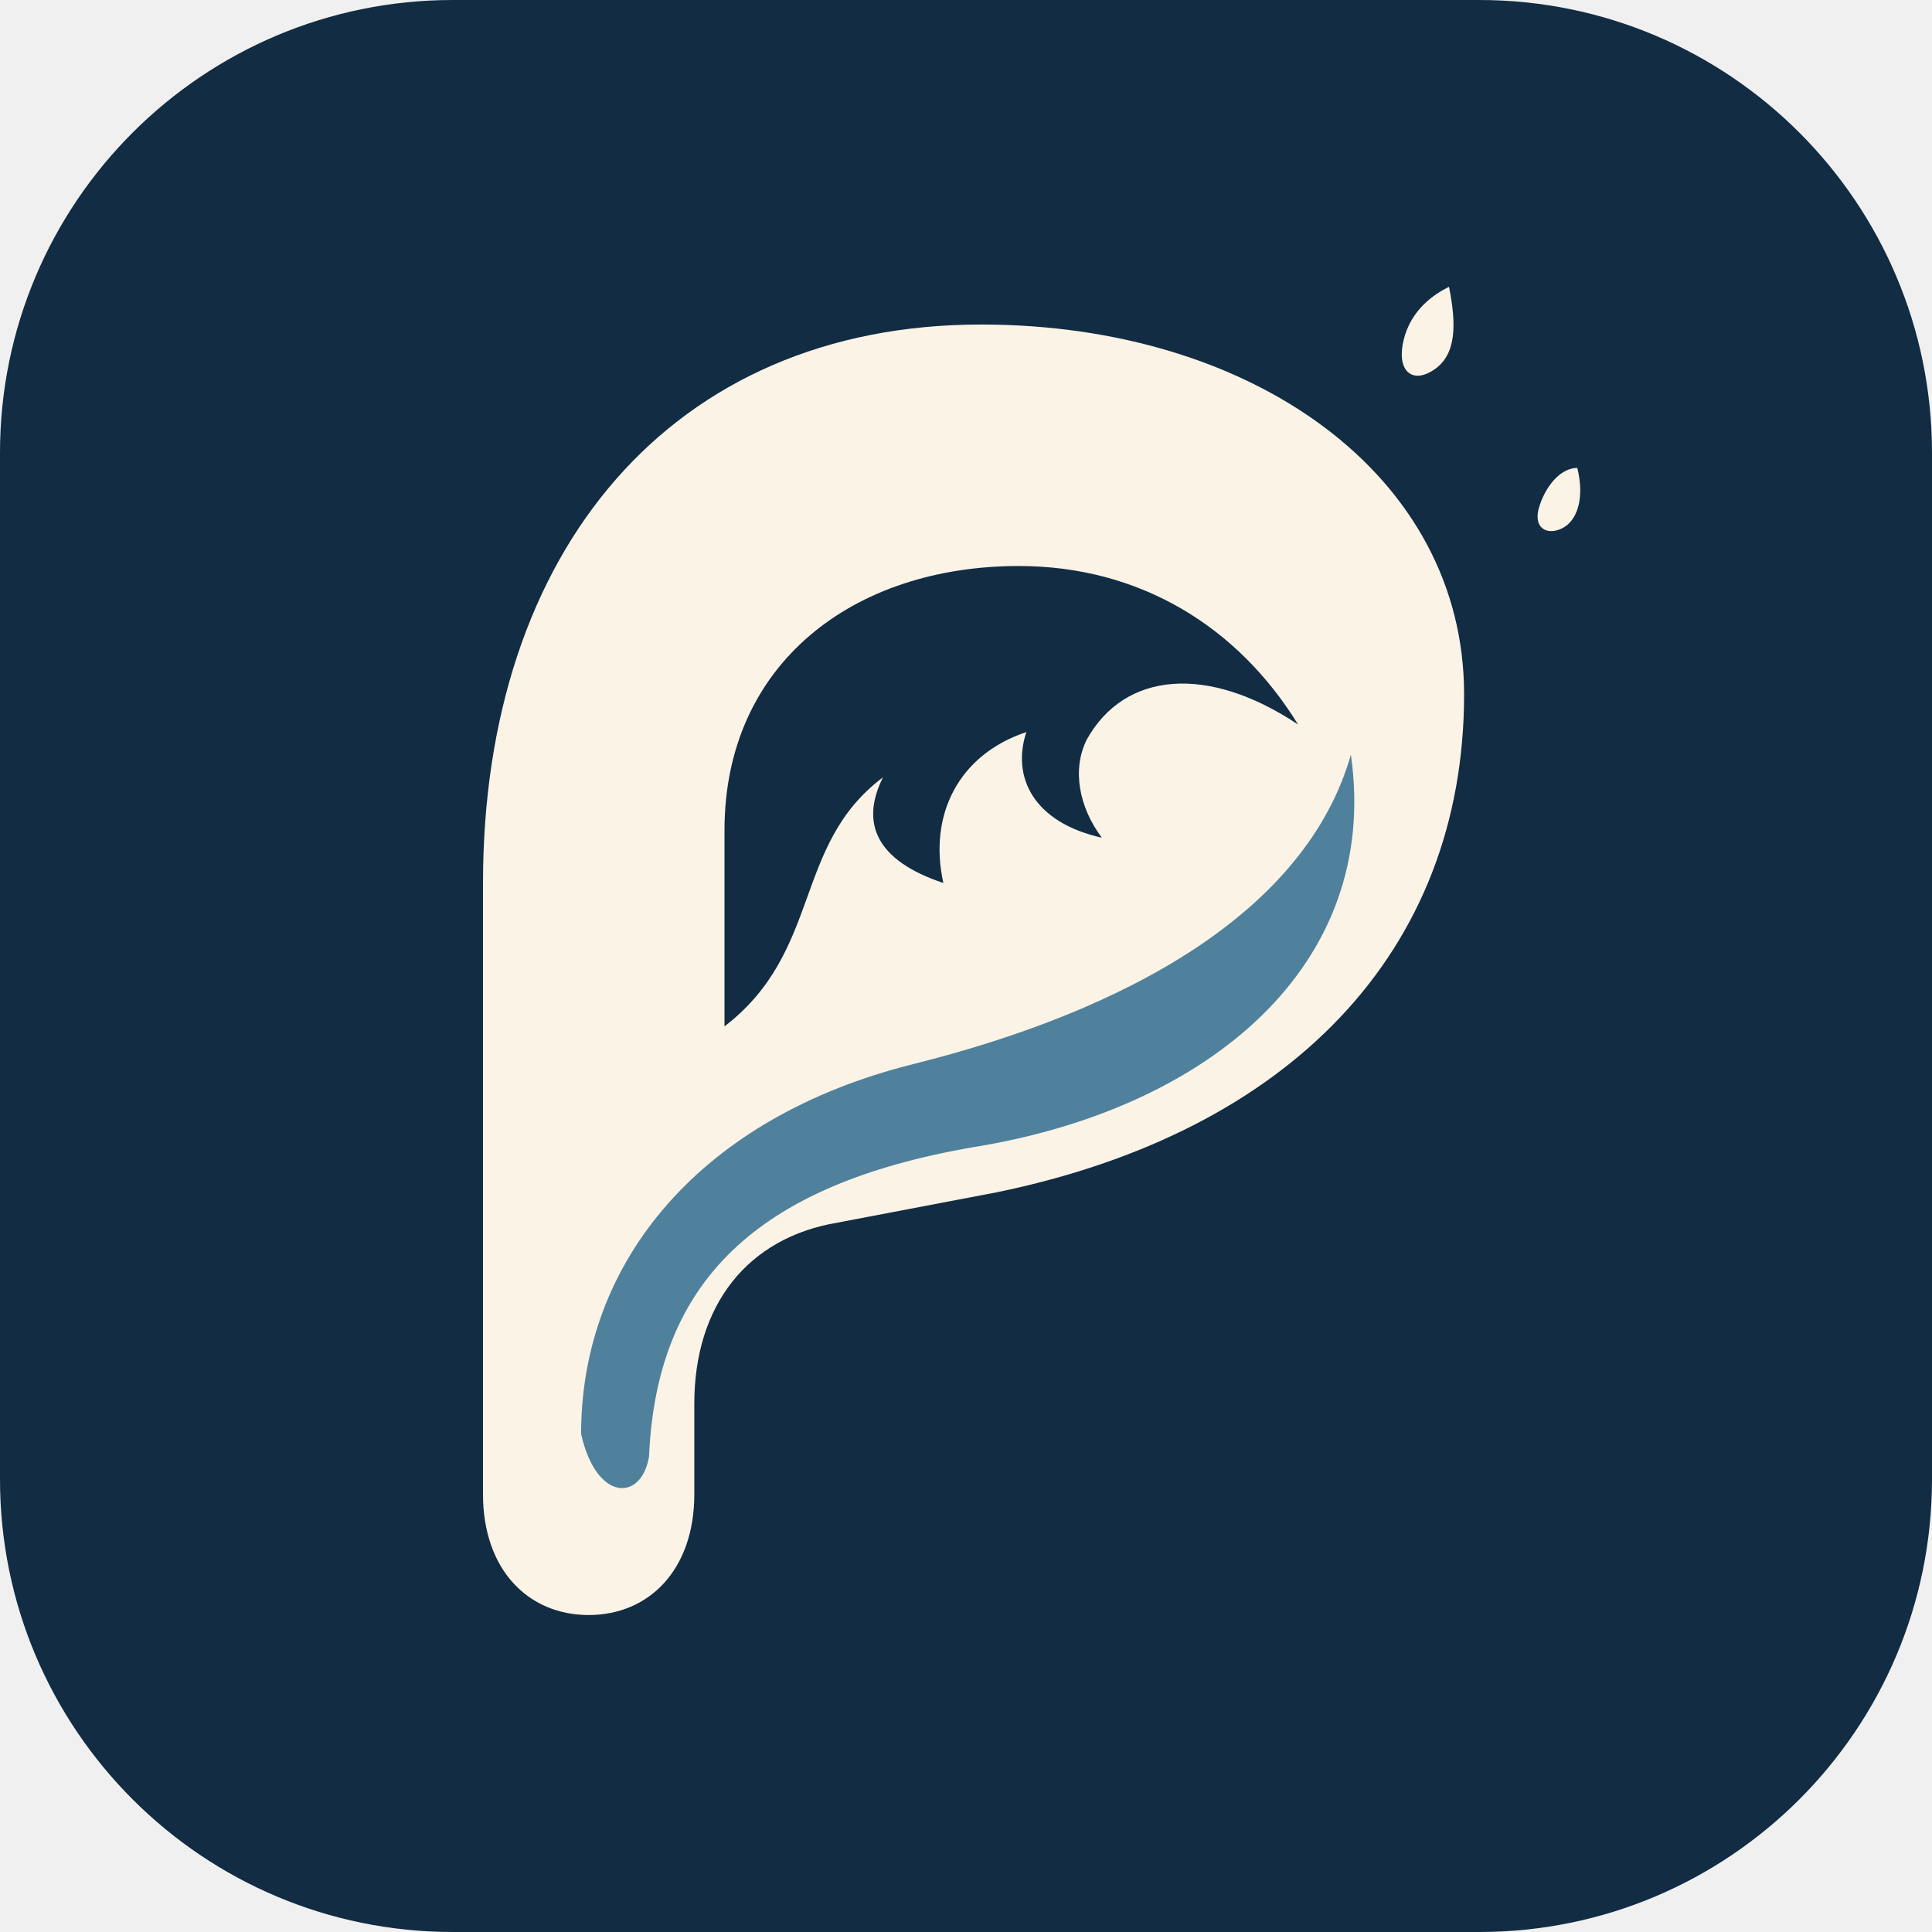
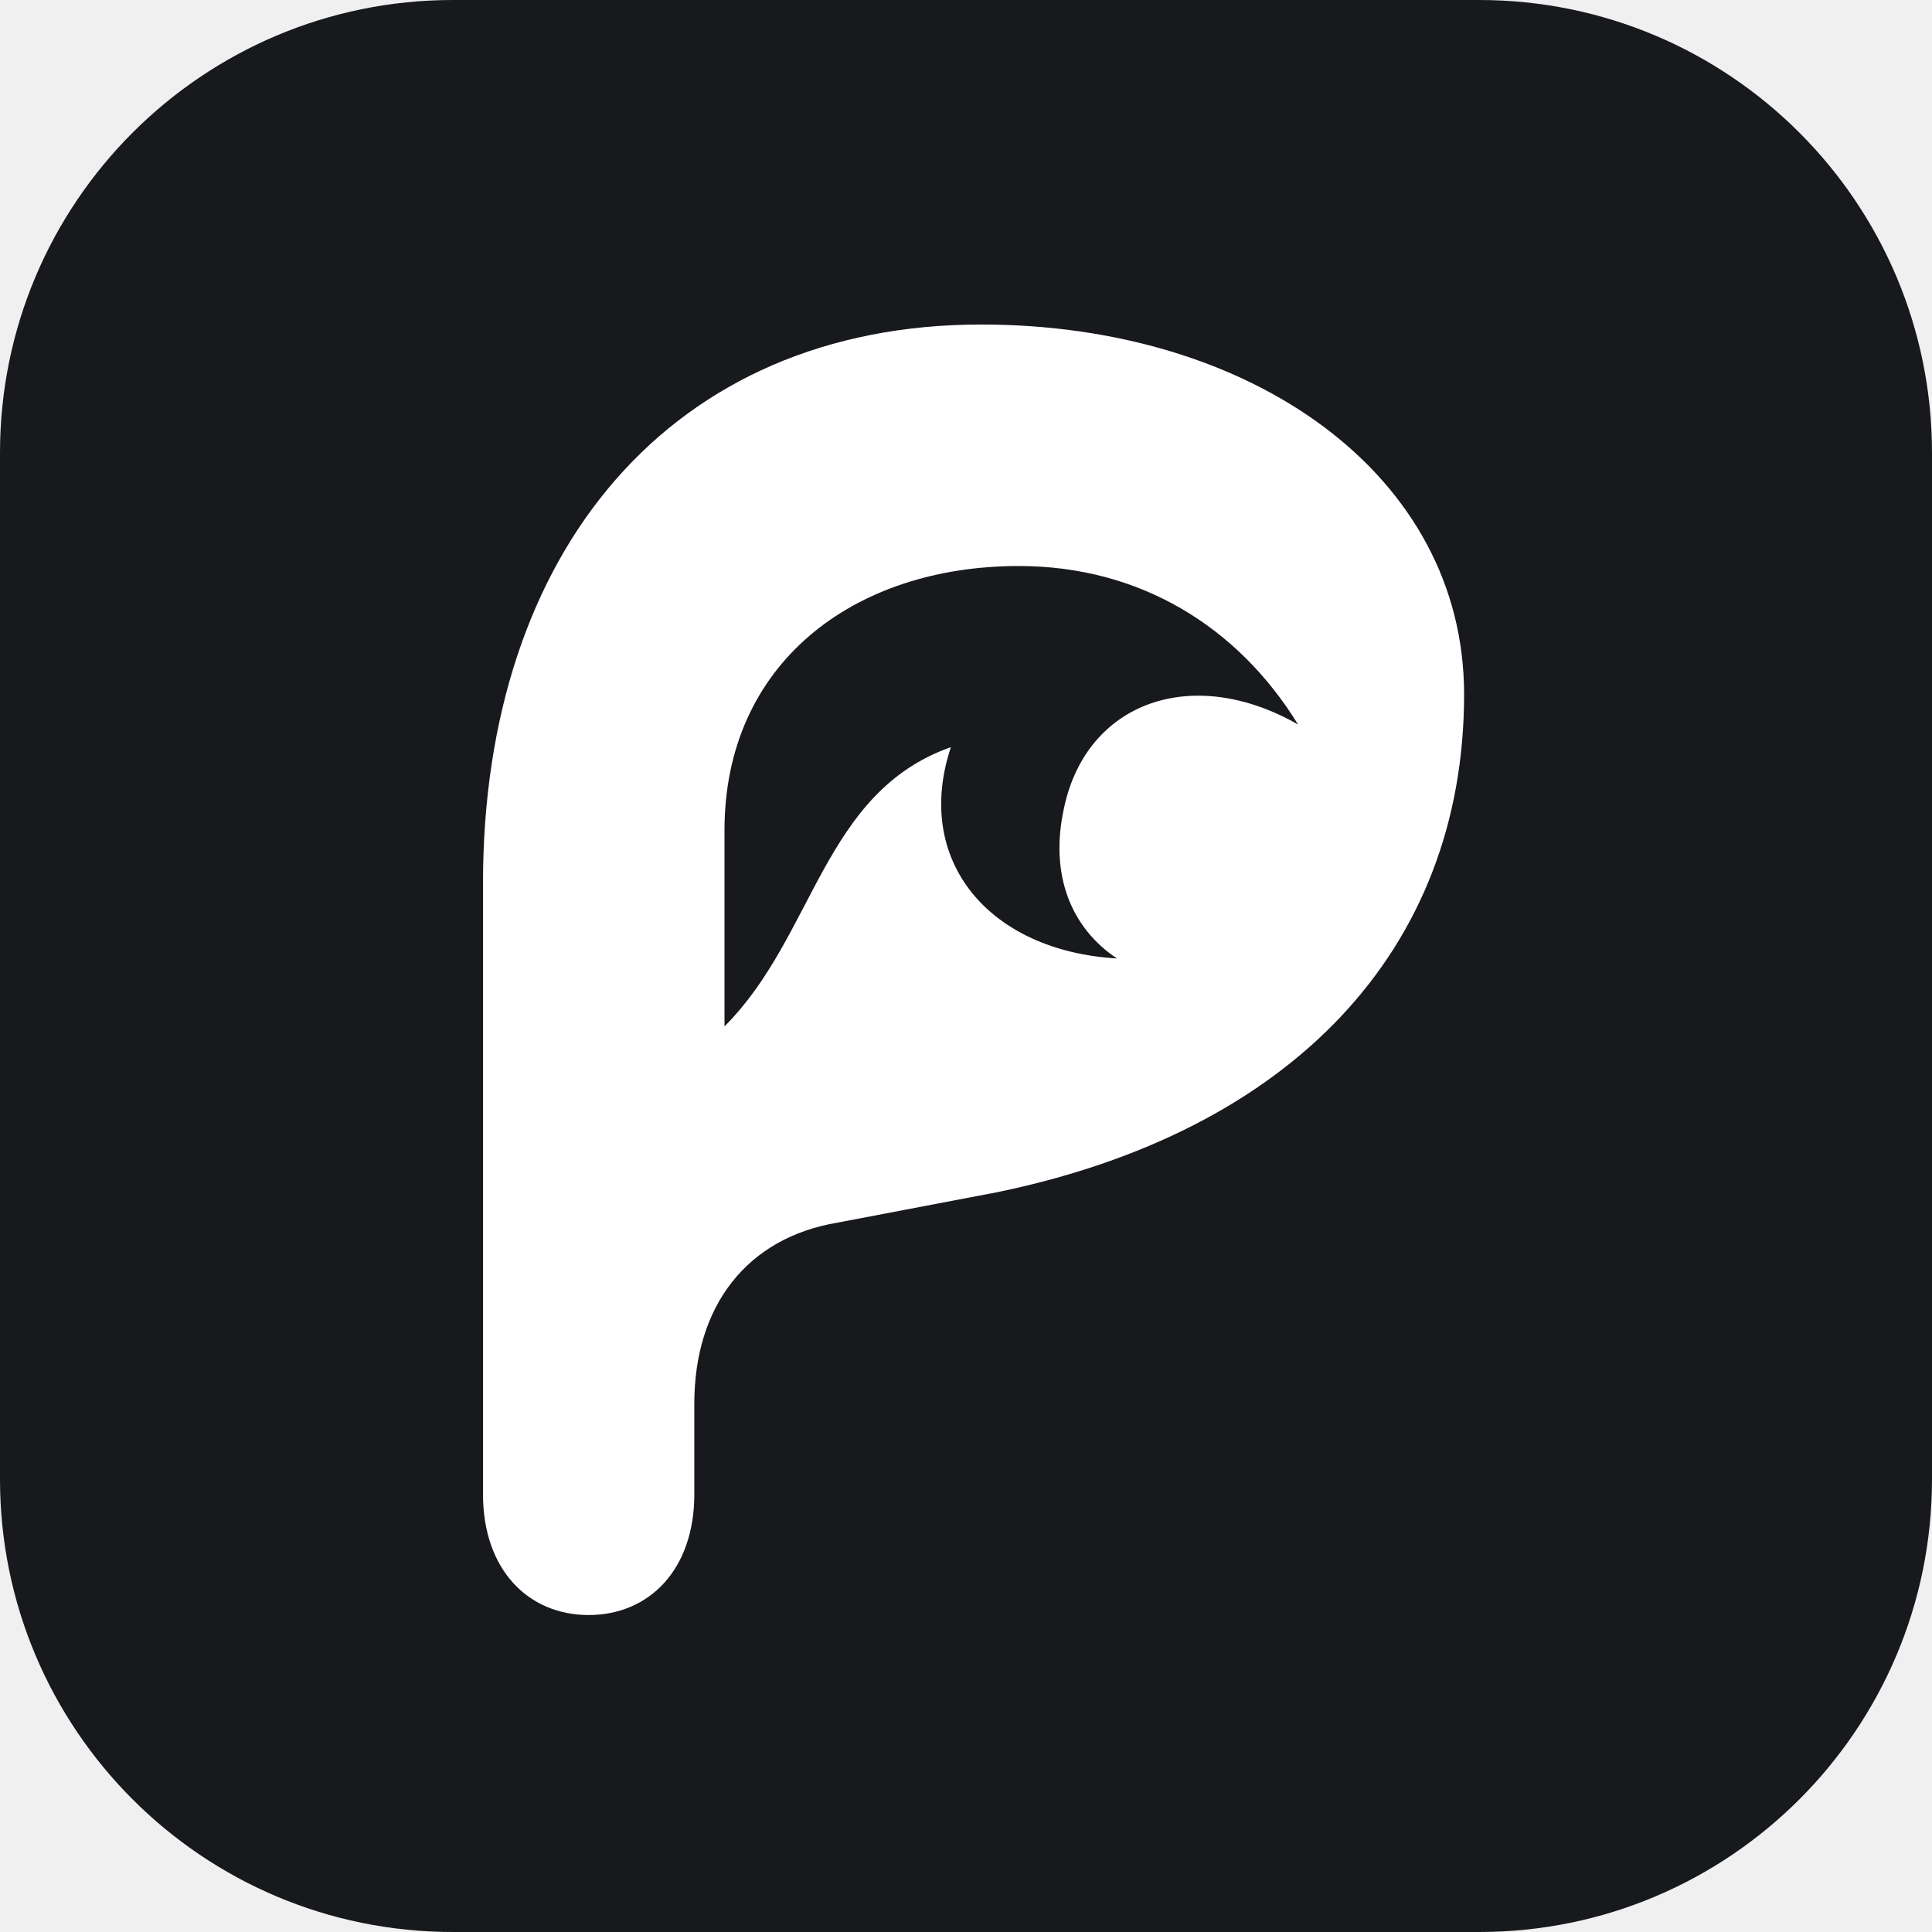
<svg xmlns="http://www.w3.org/2000/svg" viewBox="0 0 256 256" role="img" aria-labelledby="title">
-   <rect width="256" height="256" rx="60" fill="#112c43" />
-   <path fill="#faf3e6" fill-rule="evenodd" d="M64 198v-81c0-44 25-74 66-74 36 0 64 20 64 49 0 34-23 58-62 66l-21 4c-12 2-19 11-19 24v12c0 10-6 16-14 16s-14-6-14-16ZM96 136v-26c0-22 17-35 39-35 16 0 29 8 37 21-12-8-23-7-28 2-2 4-1 9 2 13-9-2-12-8-10-14-9 3-13 11-11 20-9-3-11-8-8-14-12 9-8 23-21 33Z" />
-   <path fill="#4f819d" d="M77 190c0-23 16-42 44-49 28-7 52-20 58-41 4 28-19 47-50 52-29 5-42 18-43 41-1 6-7 6-9-3Z" />
-   <path fill="#faf3e6" d="M186 45c1-4 4-6 6-7 1 5 1 9-2 11-3 2-5 0-4-4ZM204 67c1-3 3-5 5-5 1 4 0 7-2 8-2 1-4 0-3-3Z" />
+   <rect width="256" height="256" rx="60" fill="#17191c" />
+   <path fill="#fff" fill-rule="evenodd" d="M64 198v-81c0-44 25-74 66-74 36 0 64 20 64 49 0 34-23 58-62 66l-21 4c-12 2-19 11-19 24v12c0 10-6 16-14 16s-14-6-14-16ZM96 136v-26c0-22 17-35 39-35 16 0 29 8 37 21-14-8-28-3-31 11-2 9 1 16 7 20-17-1-27-13-22-28-17 6-18 25-30 37Z" />
</svg>
